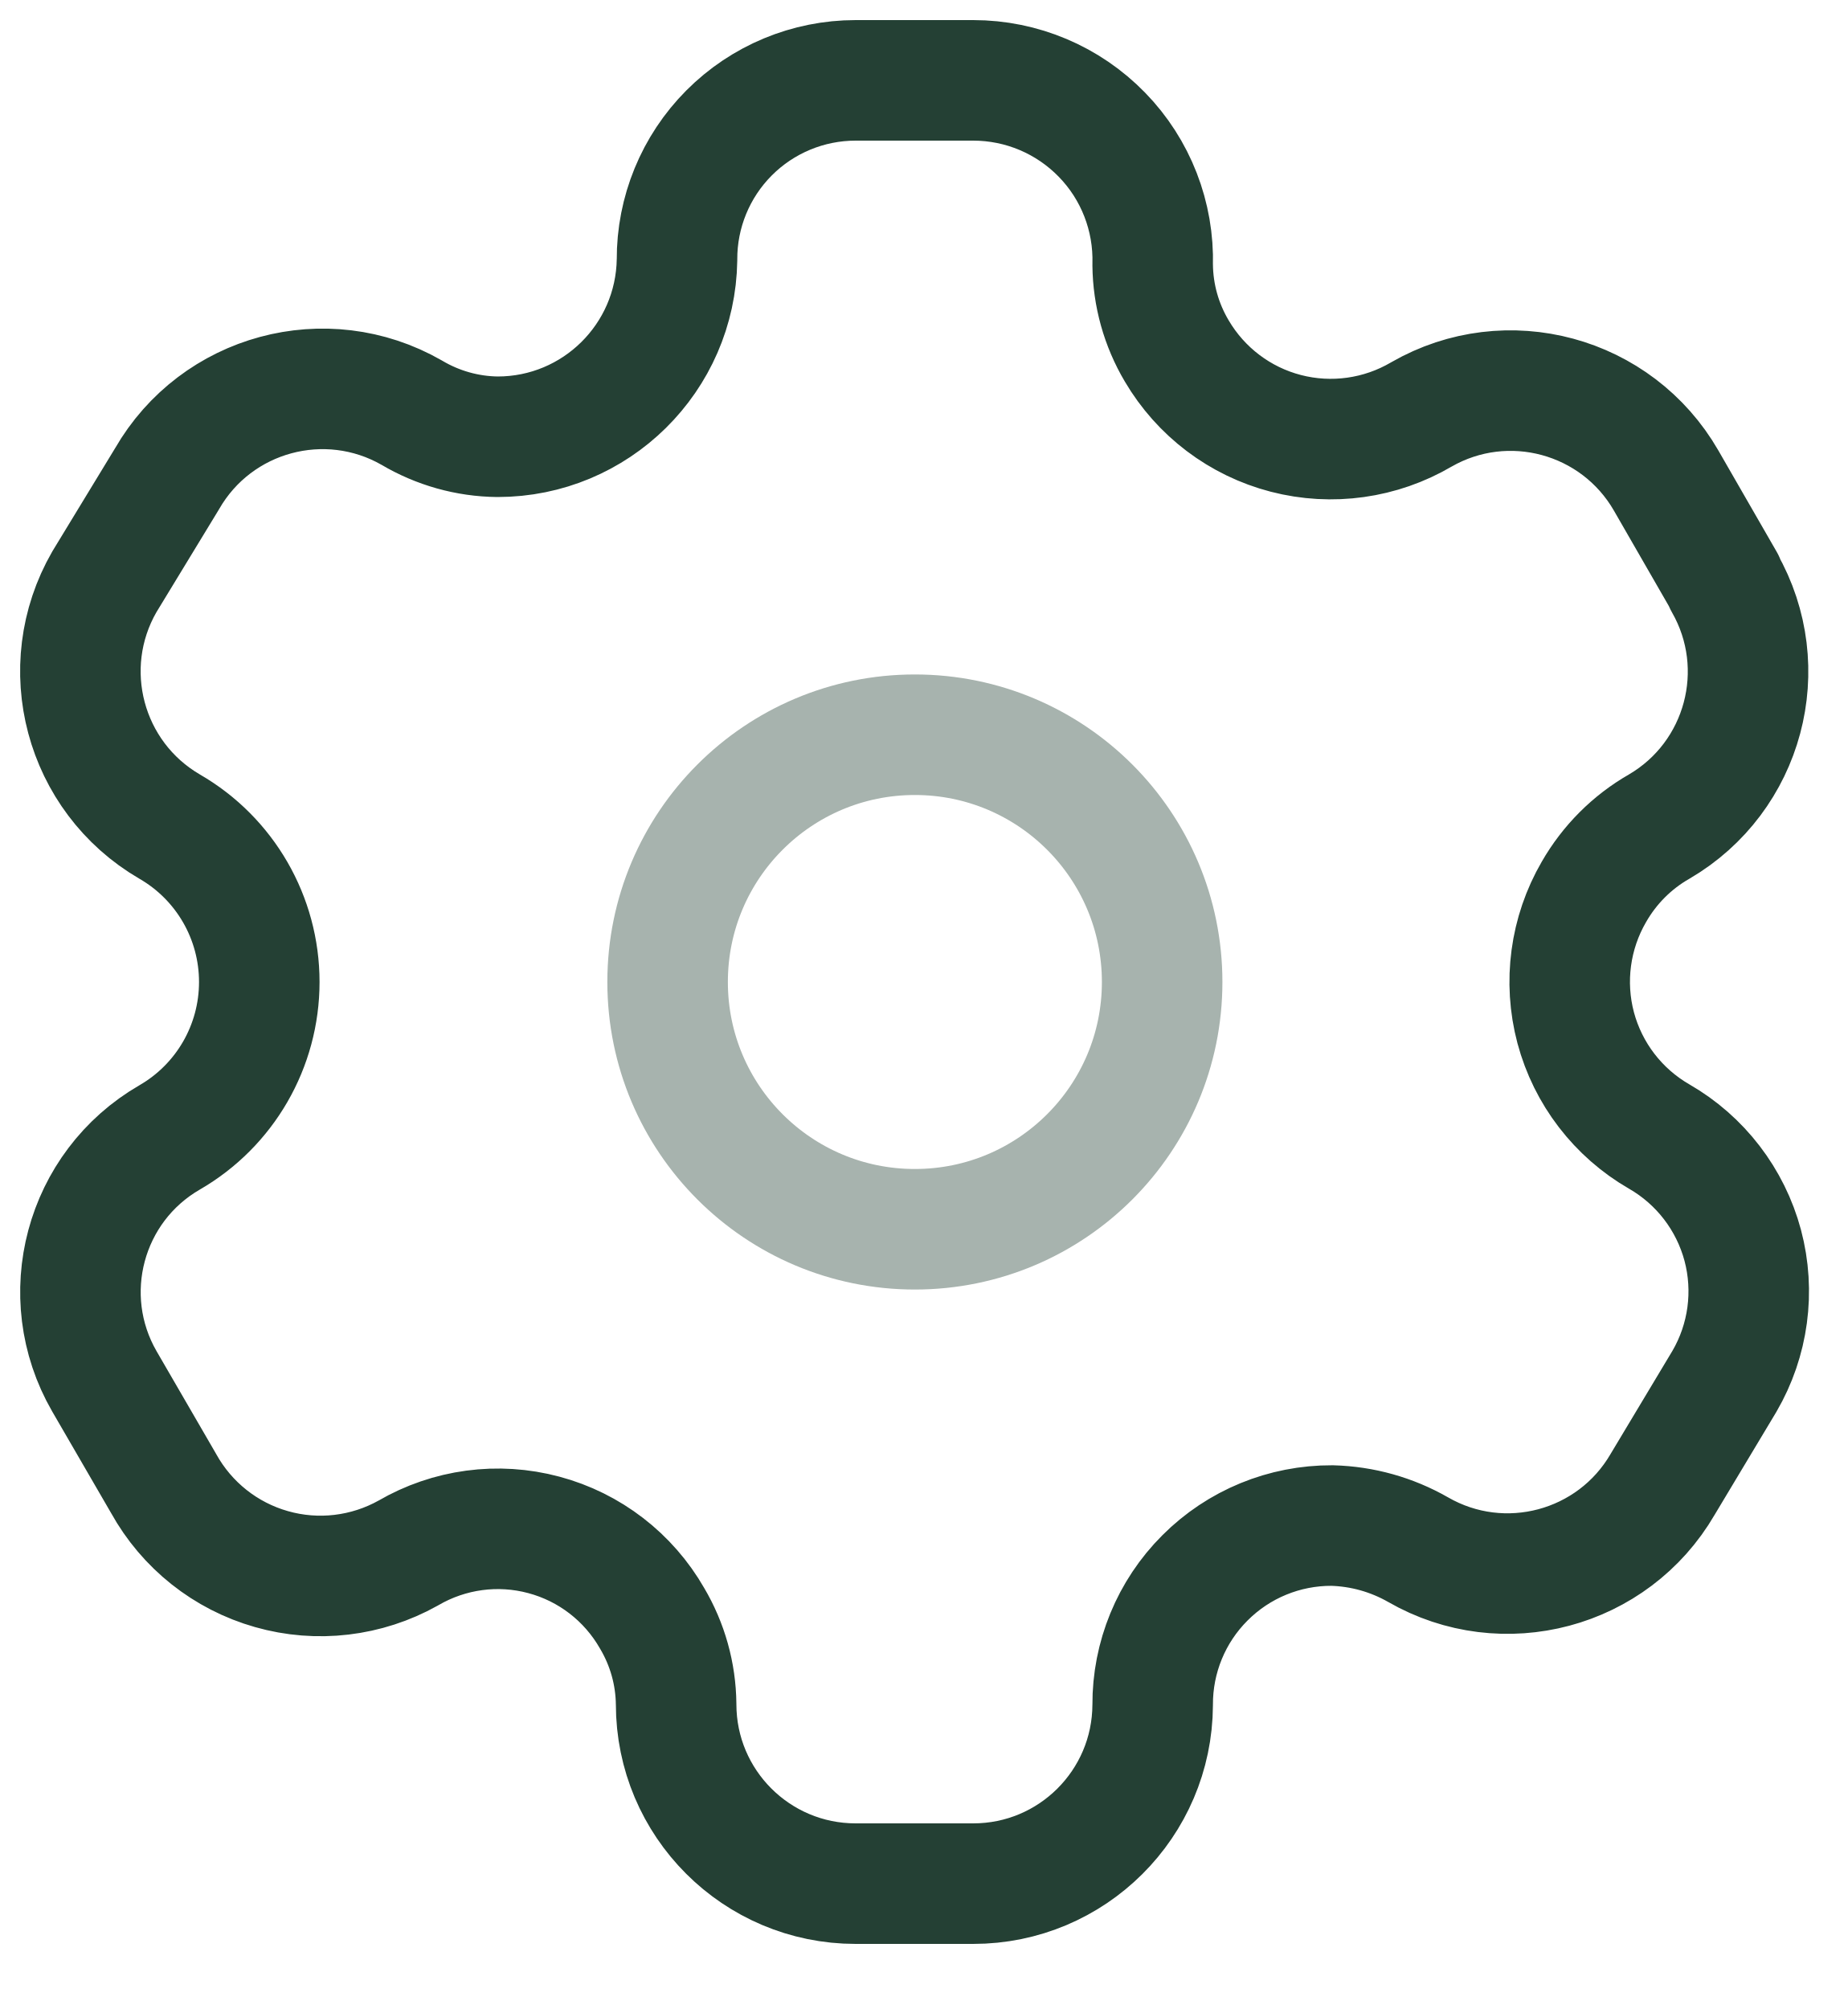
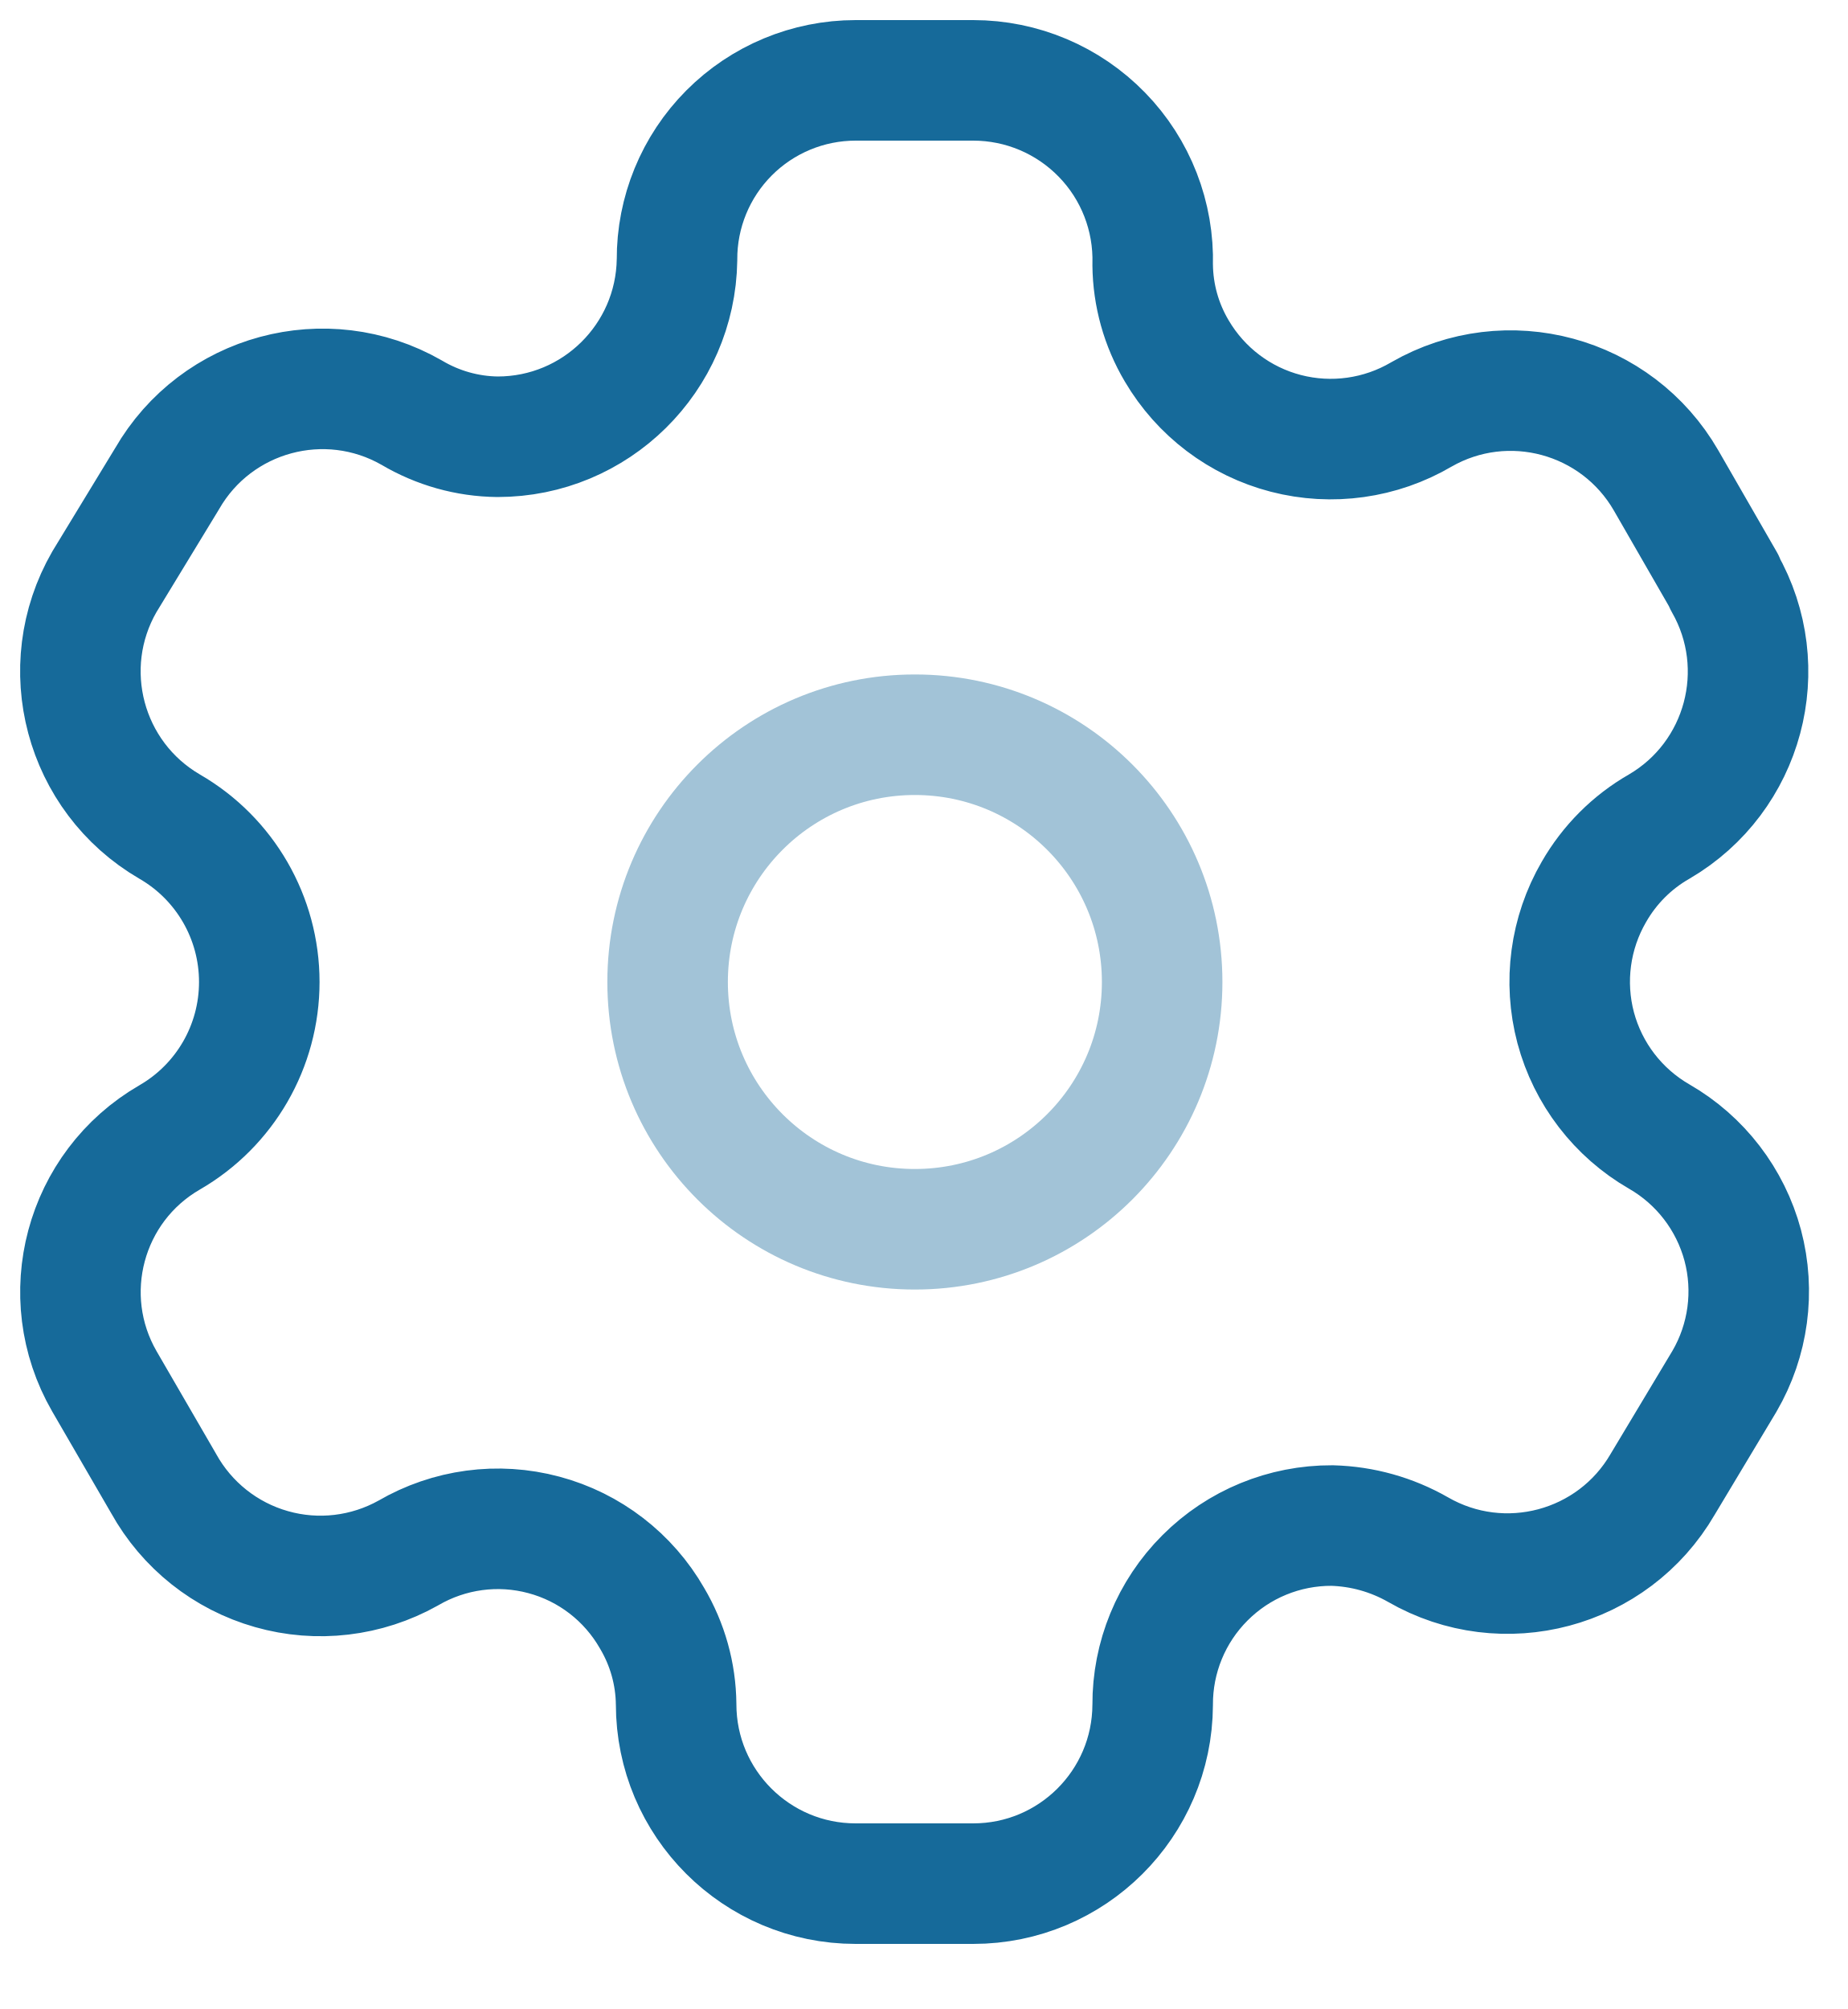
<svg xmlns="http://www.w3.org/2000/svg" width="23" height="25" viewBox="0 0 23 25" fill="none">
-   <path fill-rule="evenodd" clip-rule="evenodd" d="M21.462 7.24L20.736 5.979C20.121 4.913 18.759 4.544 17.691 5.157C17.182 5.456 16.575 5.541 16.004 5.393C15.432 5.245 14.944 4.875 14.645 4.366C14.453 4.042 14.35 3.674 14.346 3.297C14.363 2.694 14.136 2.109 13.715 1.677C13.294 1.244 12.716 1 12.113 1H10.649C10.057 1 9.49 1.236 9.073 1.655C8.656 2.074 8.423 2.642 8.426 3.233C8.408 4.454 7.414 5.435 6.193 5.435C5.816 5.431 5.448 5.327 5.124 5.135C4.056 4.523 2.693 4.891 2.079 5.958L1.299 7.24C0.685 8.306 1.048 9.667 2.111 10.286C2.802 10.685 3.227 11.422 3.227 12.22C3.227 13.018 2.802 13.755 2.111 14.154C1.049 14.768 0.686 16.126 1.299 17.189L2.036 18.46C2.324 18.98 2.807 19.364 3.379 19.526C3.95 19.689 4.563 19.616 5.081 19.326C5.591 19.029 6.198 18.947 6.768 19.1C7.338 19.252 7.823 19.626 8.116 20.138C8.308 20.462 8.411 20.83 8.415 21.207C8.415 22.44 9.415 23.44 10.649 23.44H12.113C13.342 23.44 14.34 22.447 14.346 21.217C14.343 20.624 14.577 20.054 14.997 19.635C15.416 19.215 15.986 18.981 16.579 18.984C16.955 18.994 17.322 19.097 17.648 19.283C18.713 19.897 20.075 19.534 20.693 18.471L21.462 17.189C21.76 16.678 21.842 16.069 21.69 15.497C21.537 14.926 21.163 14.438 20.65 14.143C20.138 13.848 19.764 13.361 19.611 12.79C19.459 12.218 19.541 11.609 19.838 11.098C20.032 10.76 20.312 10.479 20.65 10.286C21.707 9.668 22.069 8.314 21.462 7.251V7.24Z" stroke="#244034" stroke-width="1.5" stroke-linecap="round" stroke-linejoin="round" />
-   <path opacity="0.4" d="M11.386 15.297C13.086 15.297 14.464 13.92 14.464 12.22C14.464 10.52 13.086 9.143 11.386 9.143C9.686 9.143 8.309 10.52 8.309 12.22C8.309 13.92 9.686 15.297 11.386 15.297Z" stroke="#244034" stroke-width="1.5" stroke-linecap="round" stroke-linejoin="round" />
+   <path fill-rule="evenodd" clip-rule="evenodd" d="M21.462 7.24L20.736 5.979C20.121 4.913 18.759 4.544 17.691 5.157C17.182 5.456 16.575 5.541 16.004 5.393C15.432 5.245 14.944 4.875 14.645 4.366C14.453 4.042 14.35 3.674 14.346 3.297C14.363 2.694 14.136 2.109 13.715 1.677C13.294 1.244 12.716 1 12.113 1H10.649C10.057 1 9.49 1.236 9.073 1.655C8.656 2.074 8.423 2.642 8.426 3.233C8.408 4.454 7.414 5.435 6.193 5.435C5.816 5.431 5.448 5.327 5.124 5.135C4.056 4.523 2.693 4.891 2.079 5.958L1.299 7.24C0.685 8.306 1.048 9.667 2.111 10.286C2.802 10.685 3.227 11.422 3.227 12.22C3.227 13.018 2.802 13.755 2.111 14.154C1.049 14.768 0.686 16.126 1.299 17.189L2.036 18.46C2.324 18.98 2.807 19.364 3.379 19.526C3.95 19.689 4.563 19.616 5.081 19.326C5.591 19.029 6.198 18.947 6.768 19.1C7.338 19.252 7.823 19.626 8.116 20.138C8.308 20.462 8.411 20.83 8.415 21.207C8.415 22.44 9.415 23.44 10.649 23.44H12.113C13.342 23.44 14.34 22.447 14.346 21.217C14.343 20.624 14.577 20.054 14.997 19.635C15.416 19.215 15.986 18.981 16.579 18.984C16.955 18.994 17.322 19.097 17.648 19.283C18.713 19.897 20.075 19.534 20.693 18.471L21.462 17.189C21.76 16.678 21.842 16.069 21.69 15.497C21.537 14.926 21.163 14.438 20.65 14.143C20.138 13.848 19.764 13.361 19.611 12.79C19.459 12.218 19.541 11.609 19.838 11.098C20.032 10.76 20.312 10.479 20.65 10.286C21.707 9.668 22.069 8.314 21.462 7.251V7.24Z" stroke="#166a9a" stroke-width="1.5" stroke-linecap="round" stroke-linejoin="round" />
+   <path opacity="0.4" d="M11.386 15.297C13.086 15.297 14.464 13.92 14.464 12.22C14.464 10.52 13.086 9.143 11.386 9.143C9.686 9.143 8.309 10.52 8.309 12.22C8.309 13.92 9.686 15.297 11.386 15.297Z" stroke="#166a9a" stroke-width="1.5" stroke-linecap="round" stroke-linejoin="round" />
</svg>
